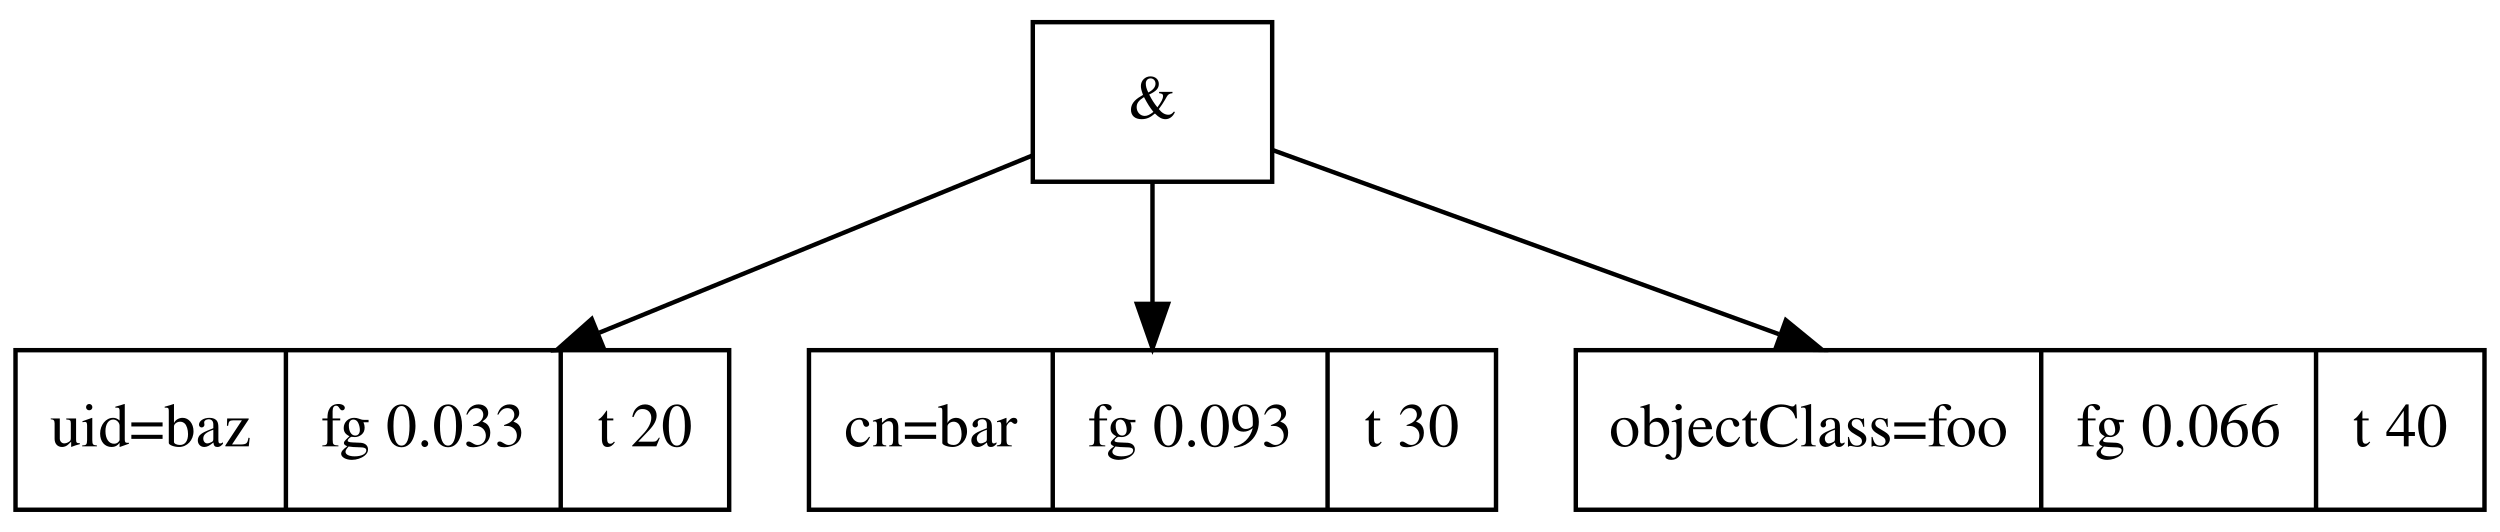
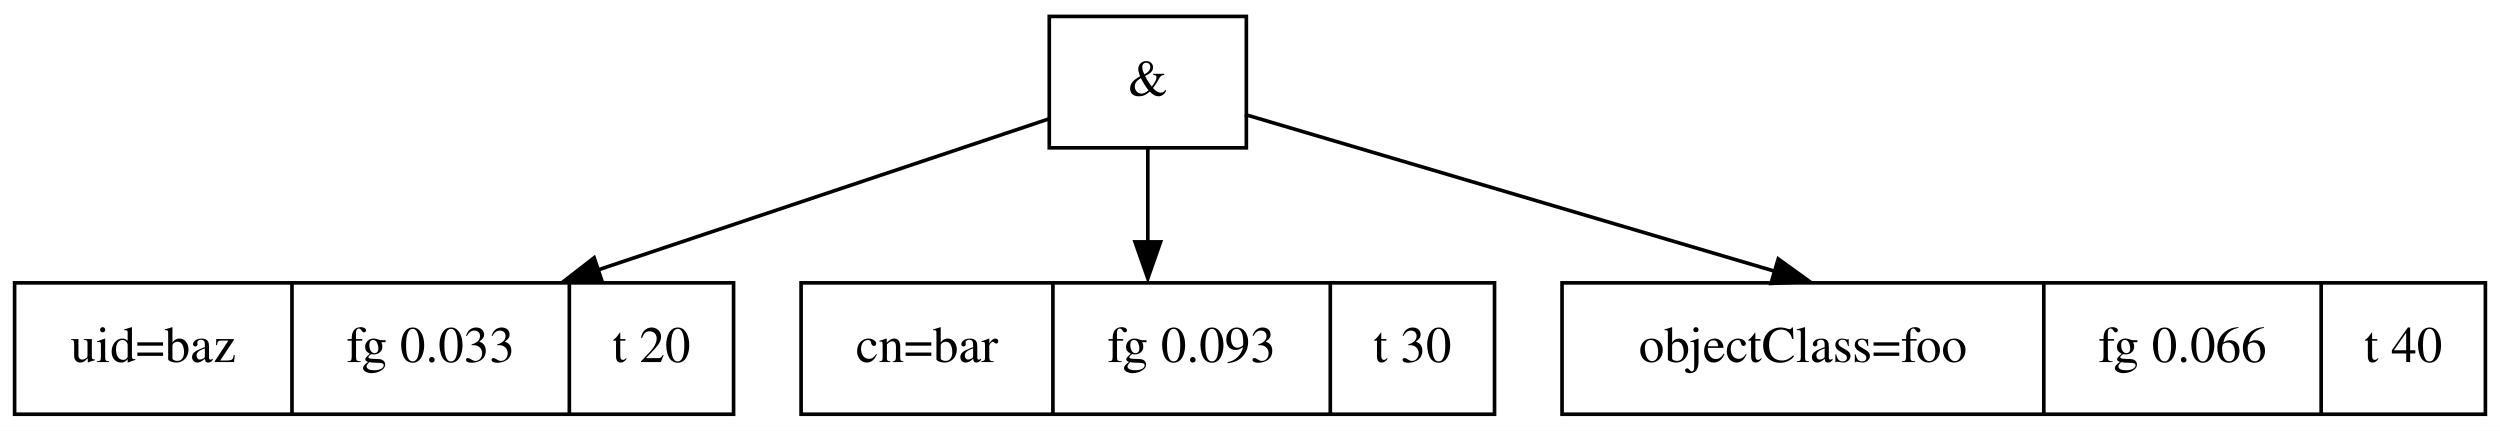
- <svg xmlns="http://www.w3.org/2000/svg" width="564pt" height="120pt" viewBox="0.00 0.00 564.00 120.00">
-   <g id="graph0" class="graph" transform="scale(1 1) rotate(0) translate(4 116)">
-     <polygon fill="white" stroke="white" points="-4,5 -4,-116 561,-116 561,5 -4,5" />
+ <svg xmlns="http://www.w3.org/2000/svg" width="685pt" height="118pt" viewBox="0.00 0.00 685.00 118.00">
+   <g id="graph0" class="graph" transform="scale(1 1) rotate(0) translate(4 114)">
+     <polygon fill="white" stroke="none" points="-4,4 -4,-114 681,-114 681,4 -4,4" />
    <g id="node1" class="node">
-       <polygon fill="none" stroke="black" points="229,-75 229,-111 283,-111 283,-75 229,-75" />
-       <text text-anchor="middle" x="256" y="-89.3" font-family="Times,serif" font-size="14.00">&amp;</text>
+       <polygon fill="none" stroke="black" points="283.5,-73.5 283.5,-109.5 337.5,-109.5 337.5,-73.5 283.5,-73.5" />
+       <text text-anchor="middle" x="310.5" y="-87.8" font-family="Times,serif" font-size="14.00">&amp;</text>
    </g>
    <g id="node2" class="node">
-       <polygon fill="none" stroke="black" points="-0.5,-1 -0.5,-37 160.5,-37 160.5,-1 -0.5,-1" />
-       <text text-anchor="middle" x="30" y="-15.3" font-family="Times,serif" font-size="14.00">uid=baz</text>
-       <polyline fill="none" stroke="black" points="60.5,-1 60.5,-37 " />
-       <text text-anchor="middle" x="91.5" y="-15.3" font-family="Times,serif" font-size="14.00">fg 0.033</text>
-       <polyline fill="none" stroke="black" points="122.5,-1 122.5,-37 " />
-       <text text-anchor="middle" x="141.5" y="-15.3" font-family="Times,serif" font-size="14.00">t 20</text>
+       <polygon fill="none" stroke="black" points="0,-0.5 0,-36.5 197,-36.5 197,-0.5 0,-0.5" />
+       <text text-anchor="middle" x="38" y="-14.8" font-family="Times,serif" font-size="14.00">uid=baz</text>
+       <polyline fill="none" stroke="black" points="76,-0.5 76,-36.5" />
+       <text text-anchor="middle" x="114" y="-14.8" font-family="Times,serif" font-size="14.00">fg 0.033</text>
+       <polyline fill="none" stroke="black" points="152,-0.5 152,-36.5" />
+       <text text-anchor="middle" x="174.5" y="-14.8" font-family="Times,serif" font-size="14.00">t 20</text>
    </g>
    <g id="edge1" class="edge">
-       <path fill="none" stroke="black" d="M228.886,-80.908C202.932,-70.29 163.121,-54.004 131.194,-40.943" />
-       <polygon fill="black" stroke="black" points="132.143,-37.55 121.562,-37.003 129.493,-44.029 132.143,-37.55" />
+       <path fill="none" stroke="black" d="M283.65,-81.51C252.66,-71.13 200.7,-53.73 159.7,-40" />
+       <polygon fill="black" stroke="black" points="161.02,-36.75 150.43,-36.89 158.8,-43.38 161.02,-36.75" />
    </g>
    <g id="node3" class="node">
-       <polygon fill="none" stroke="black" points="178.5,-1 178.5,-37 333.5,-37 333.5,-1 178.5,-1" />
-       <text text-anchor="middle" x="206" y="-15.3" font-family="Times,serif" font-size="14.00">cn=bar</text>
-       <polyline fill="none" stroke="black" points="233.5,-1 233.5,-37 " />
-       <text text-anchor="middle" x="264.5" y="-15.3" font-family="Times,serif" font-size="14.00">fg 0.093</text>
-       <polyline fill="none" stroke="black" points="295.5,-1 295.5,-37 " />
-       <text text-anchor="middle" x="314.5" y="-15.3" font-family="Times,serif" font-size="14.00">t 30</text>
+       <polygon fill="none" stroke="black" points="215.5,-0.5 215.5,-36.5 405.5,-36.5 405.5,-0.5 215.5,-0.5" />
+       <text text-anchor="middle" x="250" y="-14.8" font-family="Times,serif" font-size="14.00">cn=bar</text>
+       <polyline fill="none" stroke="black" points="284.5,-0.5 284.5,-36.5" />
+       <text text-anchor="middle" x="322.5" y="-14.8" font-family="Times,serif" font-size="14.00">fg 0.093</text>
+       <polyline fill="none" stroke="black" points="360.5,-0.5 360.5,-36.5" />
+       <text text-anchor="middle" x="383" y="-14.8" font-family="Times,serif" font-size="14.00">t 30</text>
    </g>
    <g id="edge2" class="edge">
-       <path fill="none" stroke="black" d="M256,-74.937C256,-66.807 256,-56.876 256,-47.705" />
-       <polygon fill="black" stroke="black" points="259.5,-47.441 256,-37.441 252.5,-47.441 259.5,-47.441" />
+       <path fill="none" stroke="black" d="M310.5,-73.67C310.5,-65.89 310.5,-56.44 310.5,-47.62" />
+       <polygon fill="black" stroke="black" points="314,-47.72 310.5,-37.72 307,-47.72 314,-47.72" />
    </g>
    <g id="node4" class="node">
-       <polygon fill="none" stroke="black" points="351.5,-1 351.5,-37 556.5,-37 556.5,-1 351.5,-1" />
-       <text text-anchor="middle" x="404" y="-15.3" font-family="Times,serif" font-size="14.00">objectClass=foo</text>
-       <polyline fill="none" stroke="black" points="456.5,-1 456.5,-37 " />
-       <text text-anchor="middle" x="487.5" y="-15.3" font-family="Times,serif" font-size="14.00">fg 0.066</text>
-       <polyline fill="none" stroke="black" points="518.5,-1 518.5,-37 " />
-       <text text-anchor="middle" x="537.5" y="-15.3" font-family="Times,serif" font-size="14.00">t 40</text>
+       <polygon fill="none" stroke="black" points="424,-0.5 424,-36.5 677,-36.5 677,-0.5 424,-0.5" />
+       <text text-anchor="middle" x="490" y="-14.8" font-family="Times,serif" font-size="14.00">objectClass=foo</text>
+       <polyline fill="none" stroke="black" points="556,-0.5 556,-36.5" />
+       <text text-anchor="middle" x="594" y="-14.8" font-family="Times,serif" font-size="14.00">fg 0.066</text>
+       <polyline fill="none" stroke="black" points="632,-0.5 632,-36.5" />
+       <text text-anchor="middle" x="654.5" y="-14.8" font-family="Times,serif" font-size="14.00">t 40</text>
    </g>
    <g id="edge3" class="edge">
-       <path fill="none" stroke="black" d="M283.116,-82.14C312.38,-71.498 359.827,-54.245 397.308,-40.615" />
-       <polygon fill="black" stroke="black" points="398.896,-43.762 407.097,-37.056 396.503,-37.184 398.896,-43.762" />
+       <path fill="none" stroke="black" d="M337.1,-82.63C371.86,-72.35 433.98,-53.97 482.27,-39.68" />
+       <polygon fill="black" stroke="black" points="483.24,-43.05 491.83,-36.86 481.25,-36.34 483.24,-43.05" />
    </g>
  </g>
</svg>
